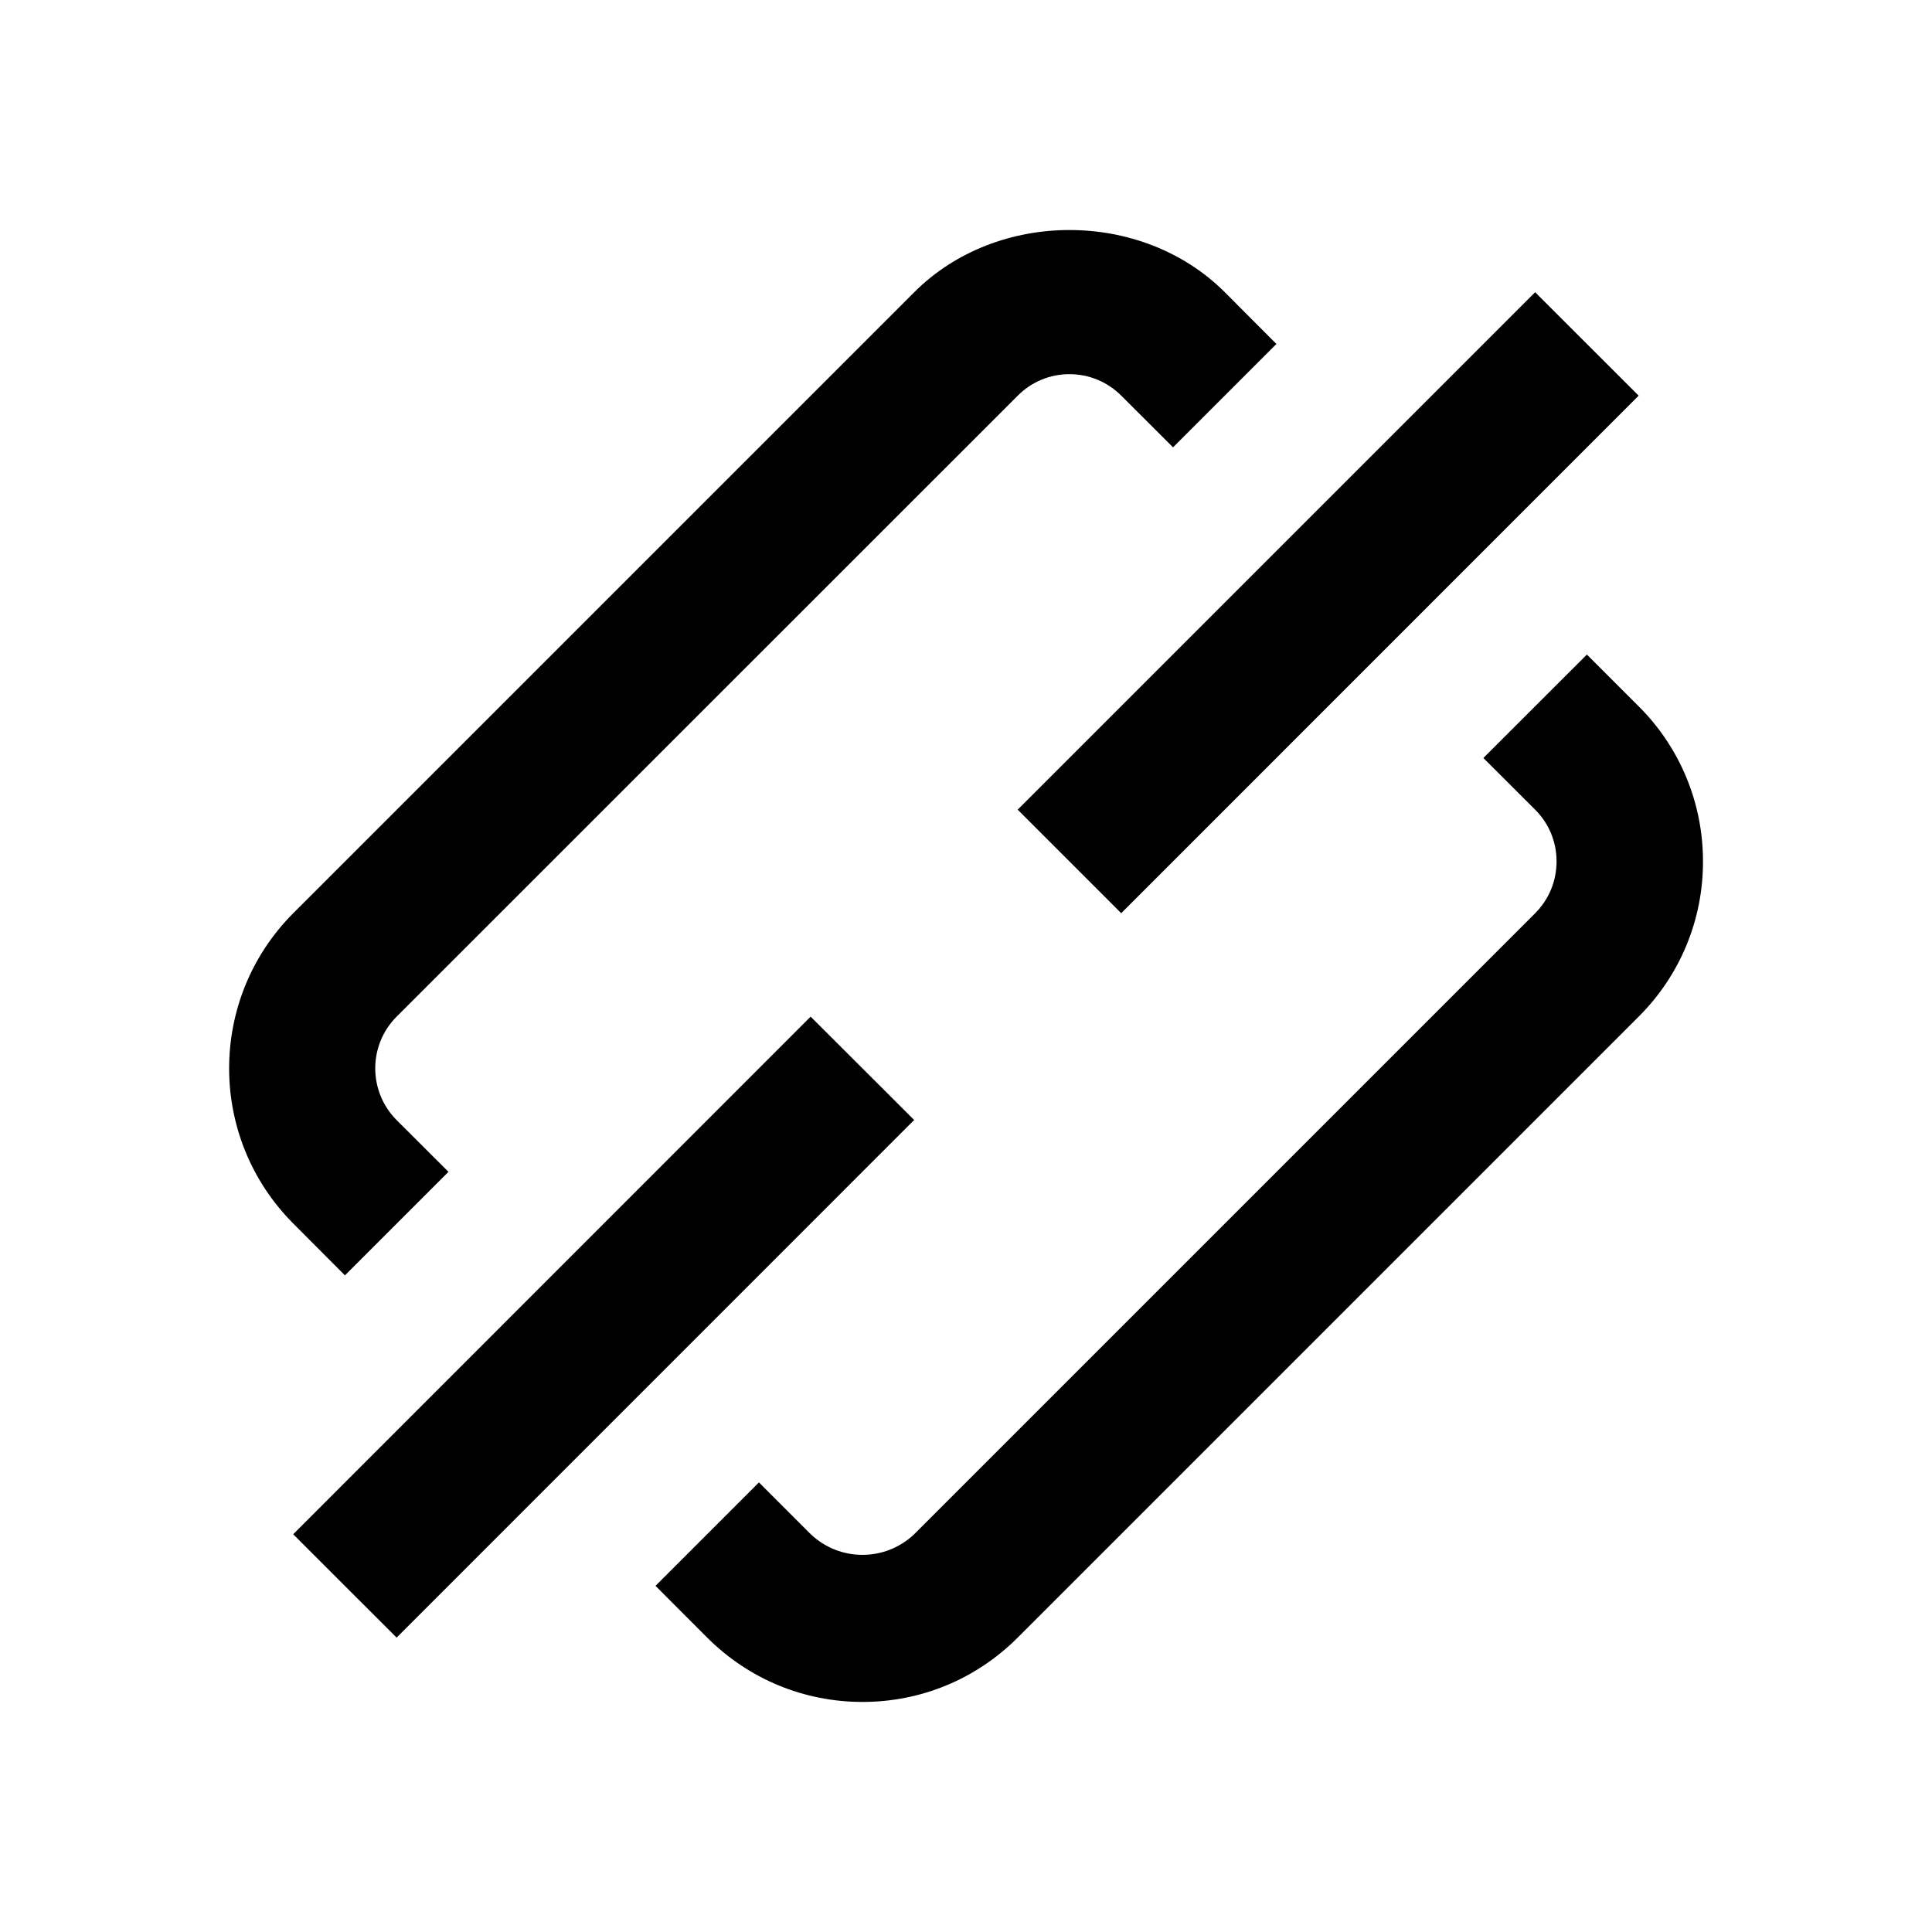
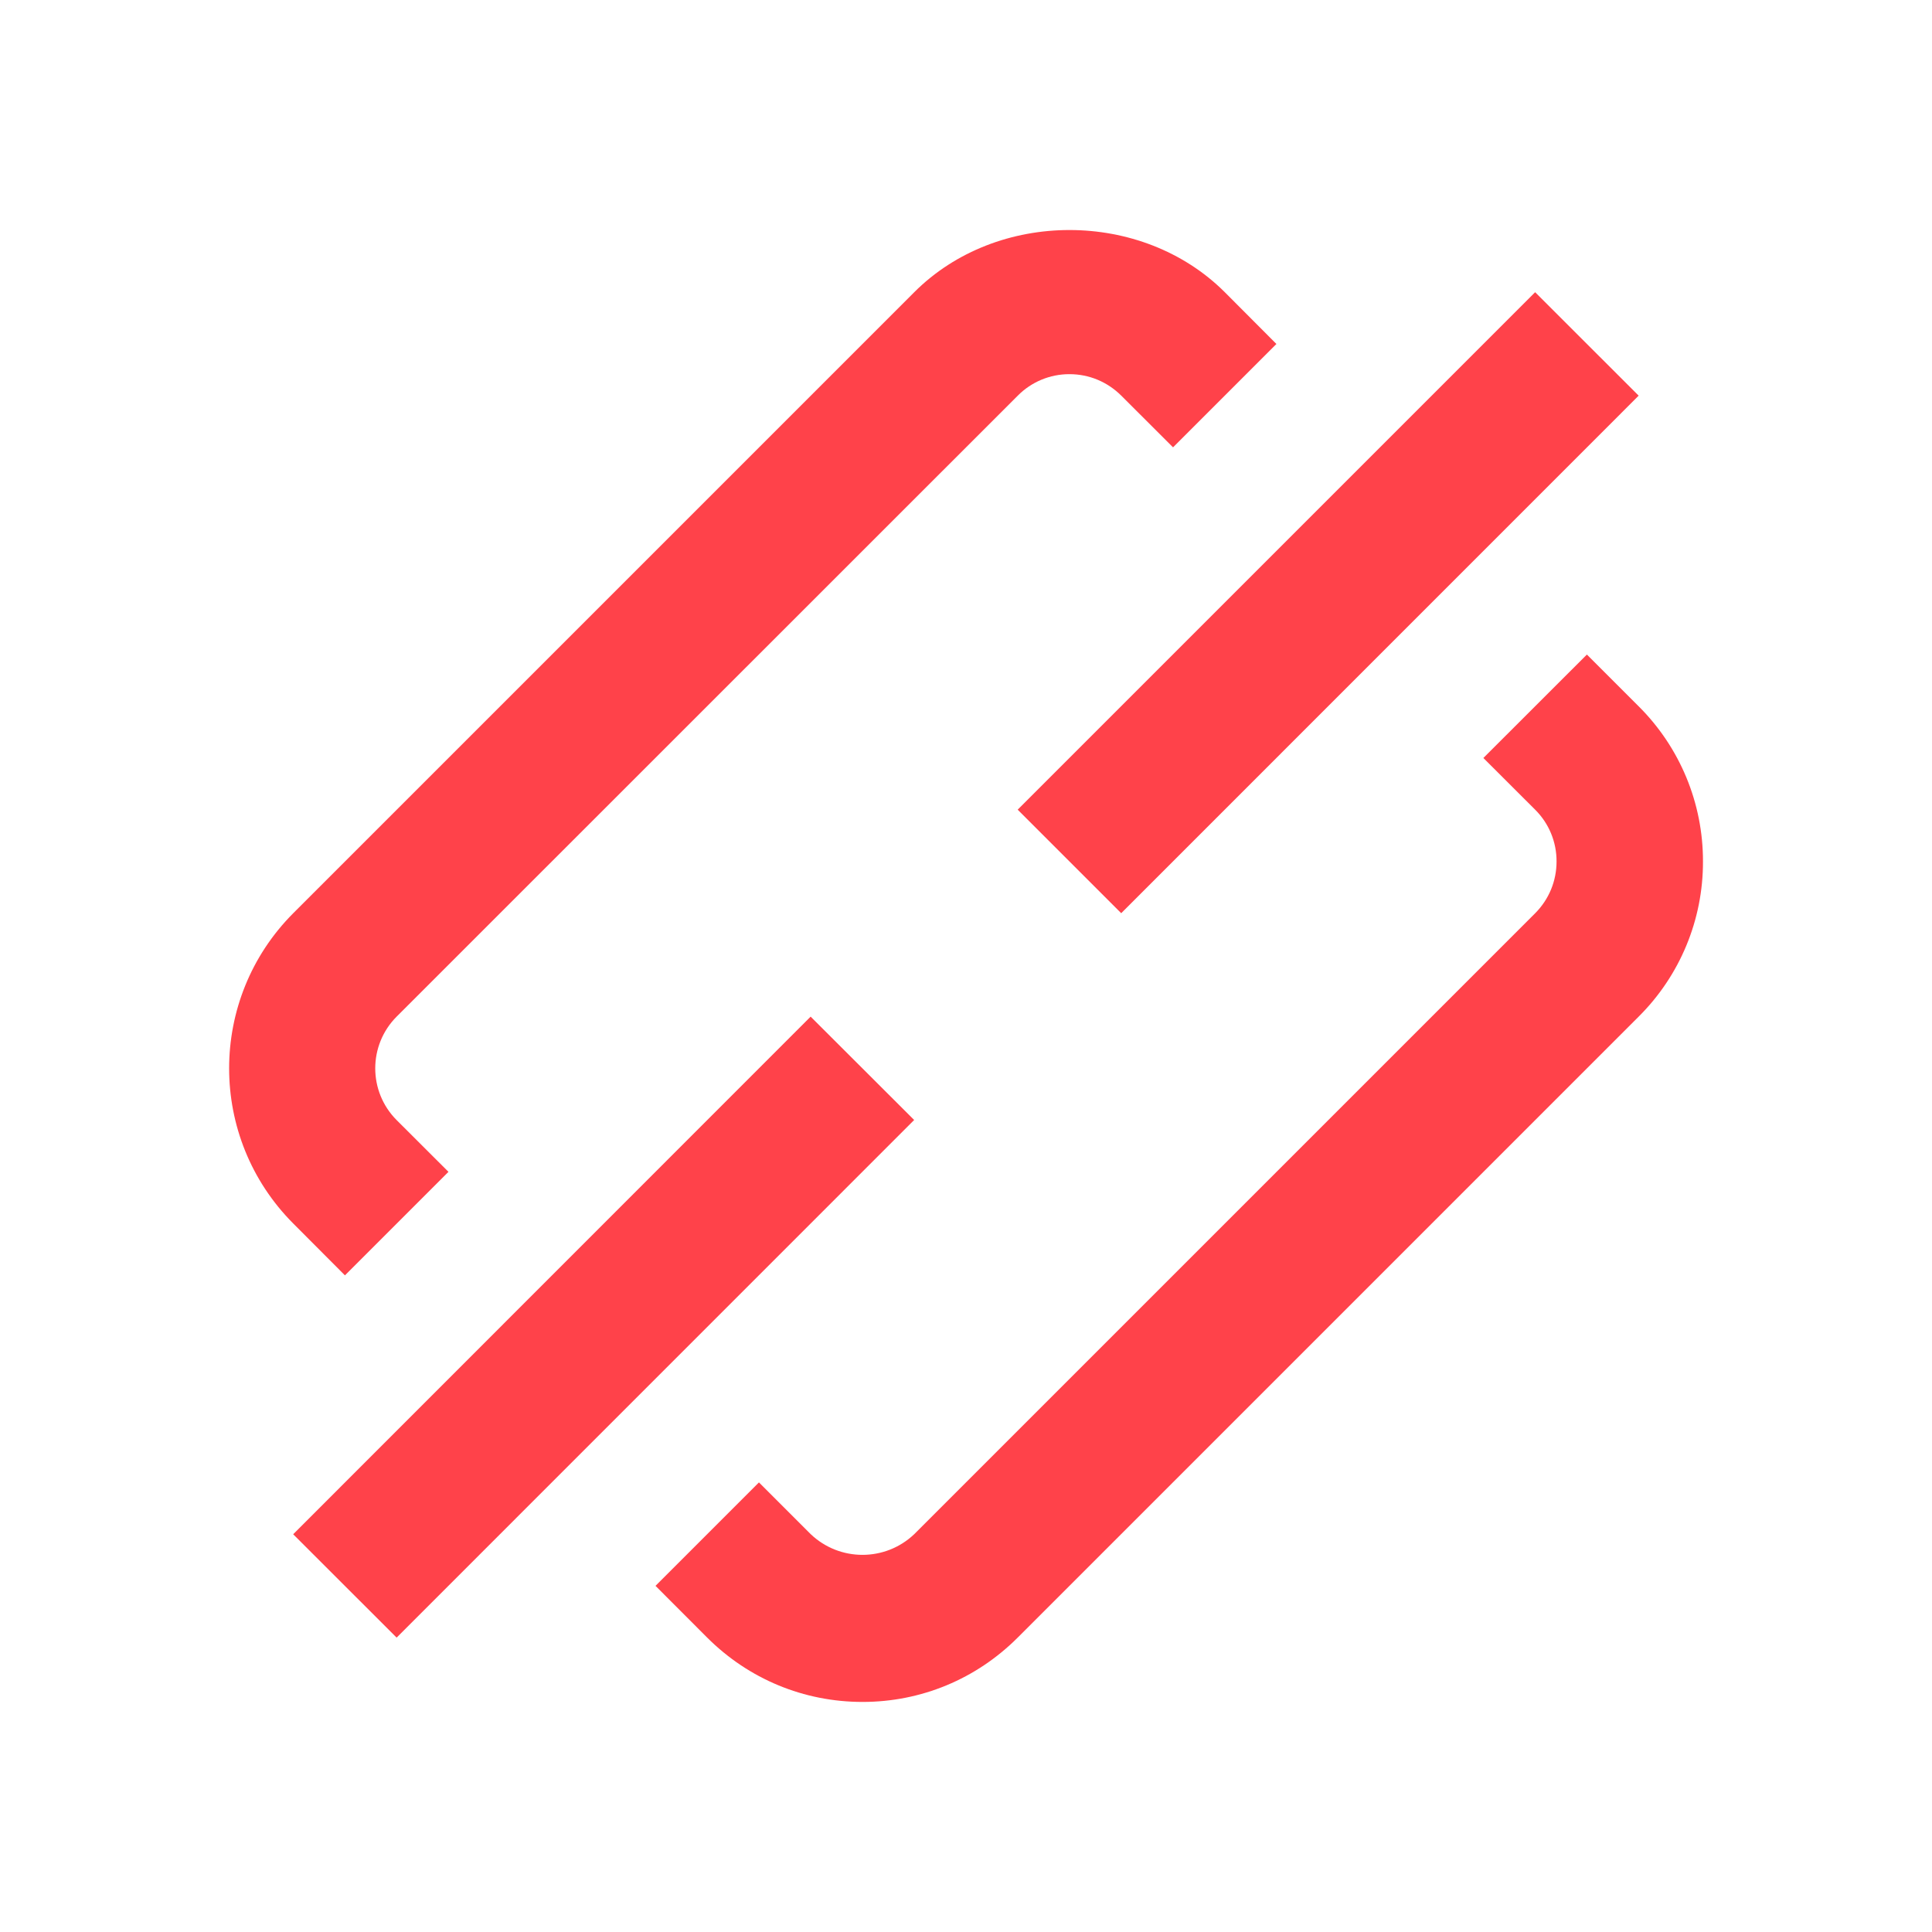
<svg xmlns="http://www.w3.org/2000/svg" width="24" height="24" viewBox="0 0 24 24">
-   <path d="M4.285 15.843l1.286-1.286-.643-.642a.91.91 0 0 1 0-1.287l7.715-7.713a.9.9 0 0 1 .642-.267c.244 0 .471.095.644.267l.643.642 1.284-1.284-.641-.643c-1.031-1.03-2.829-1.03-3.858 0l-7.713 7.713a2.73 2.73 0 0 0 0 3.857l.641.643zm16.071-7.069l-.643-.643-1.286 1.285.644.643a.9.9 0 0 1 .265.643c0 .242-.094.47-.265.642l-7.714 7.714a.933.933 0 0 1-1.286 0l-.643-.643L8.143 19.7l.642.643c.516.515 1.2.799 1.93.799.728 0 1.412-.284 1.928-.8l7.713-7.713a2.706 2.706 0 0 0 .799-1.927 2.71 2.71 0 0 0-.799-1.928zM19.07 3.63l1.286 1.285-6.428 6.429-1.286-1.286zm-9 8.999l1.286 1.284-6.429 6.43-1.285-1.284z" fill="FF424A" />
+   <path d="M4.285 15.843l1.286-1.286-.643-.642a.91.91 0 0 1 0-1.287l7.715-7.713a.9.9 0 0 1 .642-.267c.244 0 .471.095.644.267l.643.642 1.284-1.284-.641-.643c-1.031-1.03-2.829-1.03-3.858 0l-7.713 7.713a2.73 2.73 0 0 0 0 3.857l.641.643zm16.071-7.069l-.643-.643-1.286 1.285.644.643a.9.9 0 0 1 .265.643c0 .242-.094.47-.265.642l-7.714 7.714a.933.933 0 0 1-1.286 0l-.643-.643L8.143 19.7l.642.643c.516.515 1.2.799 1.93.799.728 0 1.412-.284 1.928-.8l7.713-7.713a2.706 2.706 0 0 0 .799-1.927 2.71 2.71 0 0 0-.799-1.928zM19.07 3.63l1.286 1.285-6.428 6.429-1.286-1.286zm-9 8.999l1.286 1.284-6.429 6.43-1.285-1.284z" fill="#FF424A" />
</svg>
